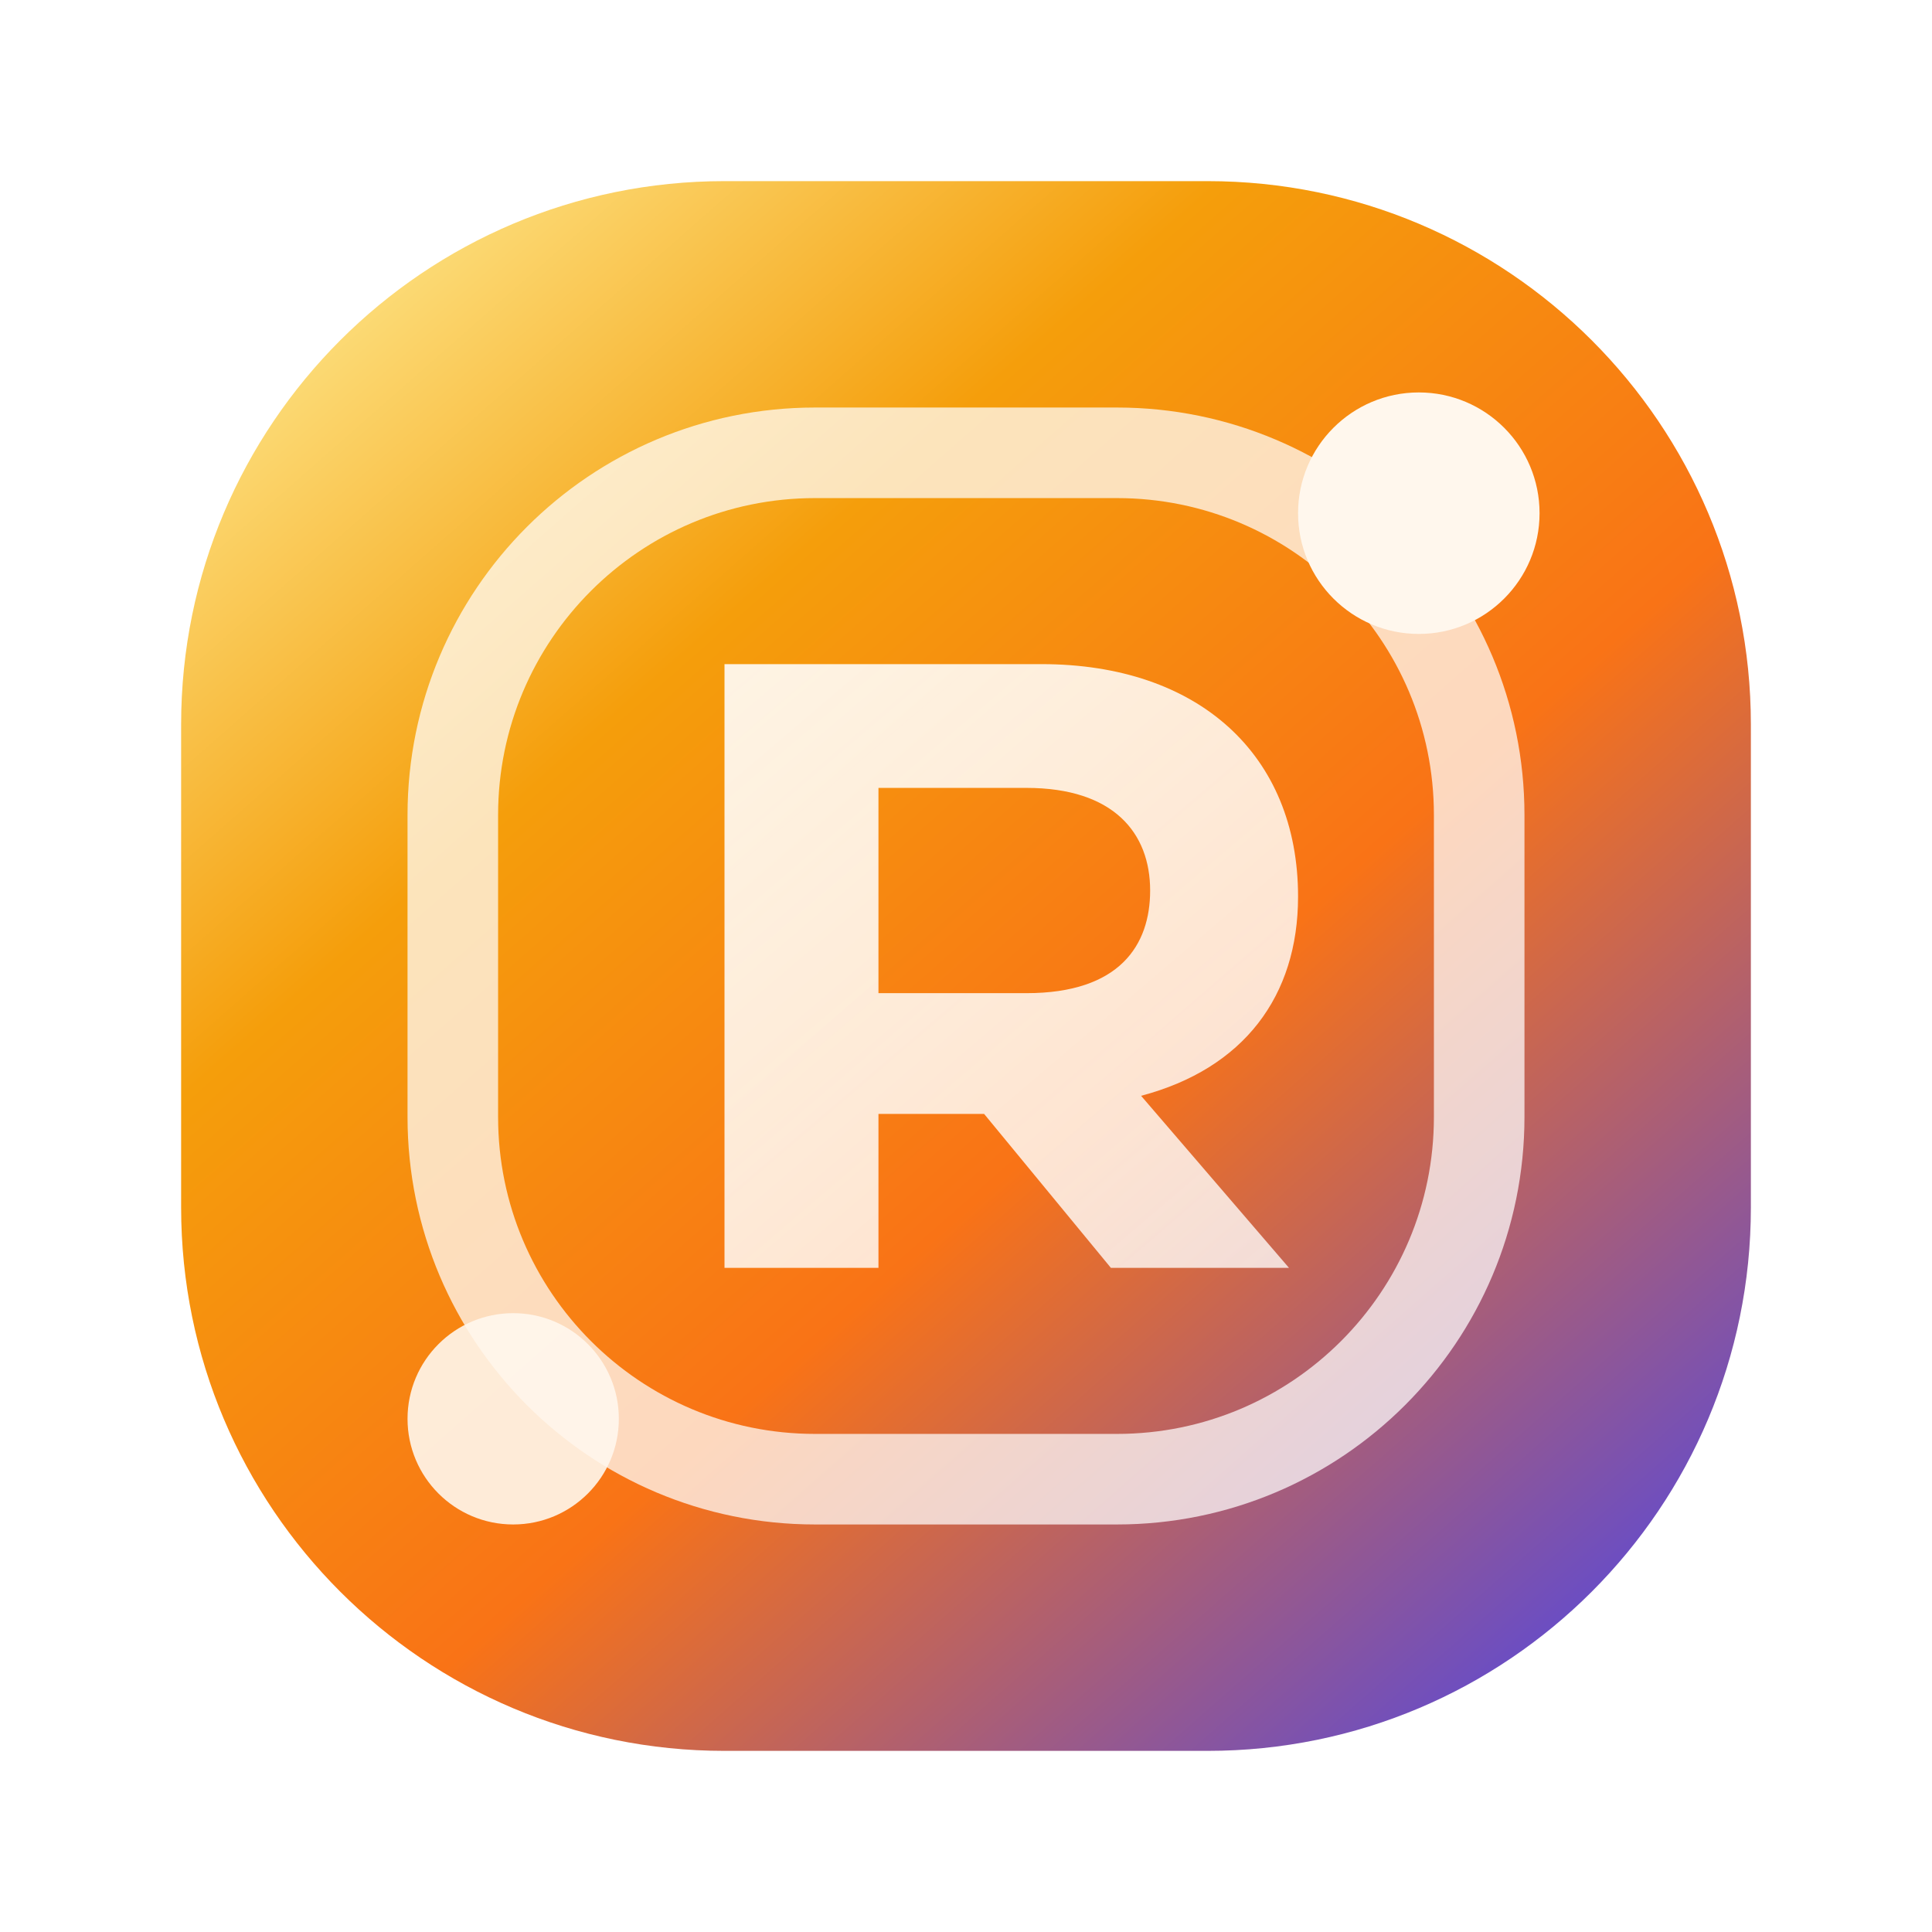
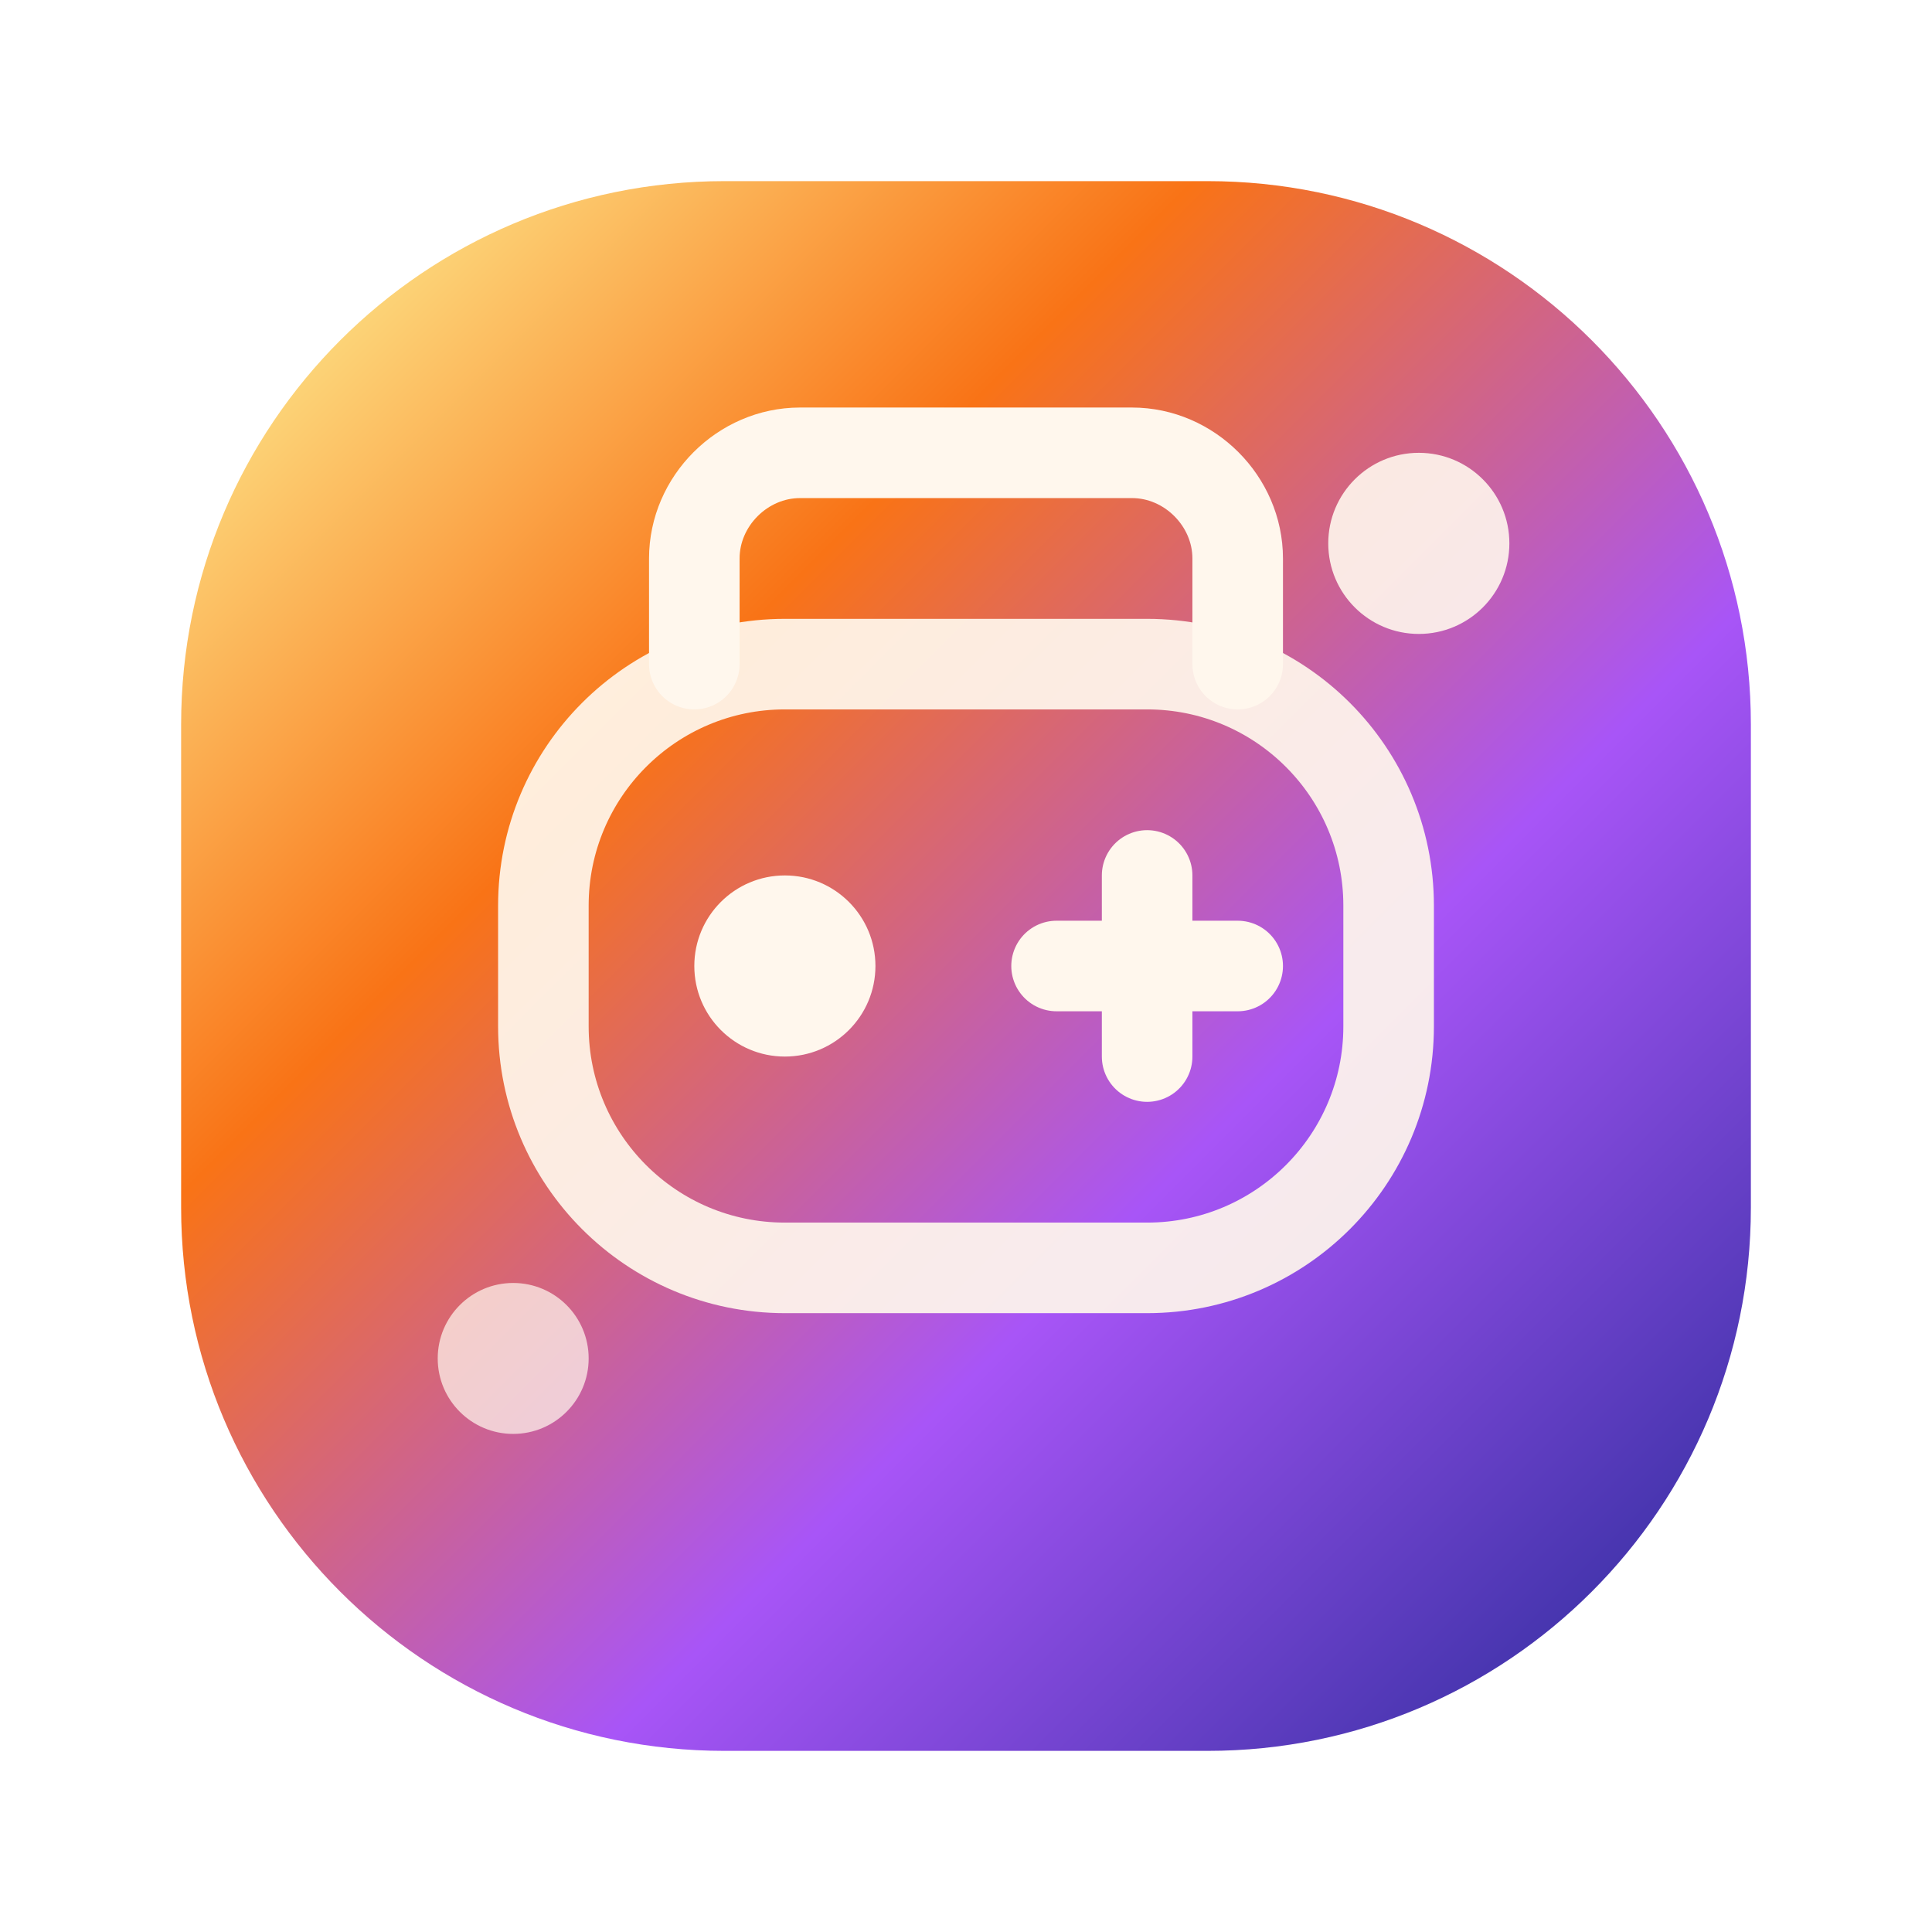
<svg xmlns="http://www.w3.org/2000/svg" width="64" height="64" viewBox="0 0 64 64" fill="none">
  <defs>
-     <linearGradient id="bg" x1="10" y1="8" x2="54" y2="58" gradientUnits="userSpaceOnUse">
+     <linearGradient id="bg" x1="9" y1="9" x2="55" y2="55" gradientUnits="userSpaceOnUse">
      <stop offset="0" stop-color="#FDE68A" />
-       <stop offset="0.28" stop-color="#F59E0B" />
-       <stop offset="0.58" stop-color="#F97316" />
-       <stop offset="1" stop-color="#4F46E5" />
-     </linearGradient>
-     <linearGradient id="trail" x1="20" y1="18" x2="43" y2="45" gradientUnits="userSpaceOnUse">
-       <stop offset="0" stop-color="#FFF7ED" stop-opacity="0.98" />
-       <stop offset="1" stop-color="#FFFFFF" stop-opacity="0.76" />
+       <stop offset="0.3" stop-color="#F97316" />
+       <stop offset="0.65" stop-color="#A855F7" />
+       <stop offset="1" stop-color="#3730A3" />
    </linearGradient>
  </defs>
  <rect x="6" y="6" width="52" height="52" rx="18" fill="url(#bg)" />
-   <rect x="15" y="15" width="34" height="34" rx="12" stroke="rgba(255,255,255,0.72)" stroke-width="3" />
-   <path d="M24 22H34.5C39.7 22 43 25 43 29.7C43 33 41.2 35.4 37.8 36.3L42.7 42H36.8L32.6 36.9H29.1V42H24V22ZM29.1 26.1V32.9H34C37.1 32.9 38.1 31.3 38.1 29.5C38.1 27.6 36.9 26.1 34 26.1H29.1Z" fill="url(#trail)" />
-   <circle cx="47" cy="17" r="4" fill="#FFF7ED" />
-   <circle cx="17" cy="47" r="3.5" fill="#FFF7ED" fill-opacity="0.9" />
+   <rect x="18" y="22" width="28" height="20" rx="8" stroke="#FFF7ED" stroke-width="3" stroke-opacity="0.92" />
+   <path d="M23 22V18.5C23 16.6 24.6 15 26.5 15H37.5C39.4 15 41 16.6 41 18.5V22" stroke="#FFF7ED" stroke-width="3" stroke-linecap="round" />
+   <circle cx="26" cy="32" r="3" fill="#FFF7ED" />
+   <path d="M38 29V35" stroke="#FFF7ED" stroke-width="3" stroke-linecap="round" />
+   <path d="M35 32H41" stroke="#FFF7ED" stroke-width="3" stroke-linecap="round" />
+   <circle cx="47" cy="18" r="3" fill="#FFF7ED" fill-opacity="0.9" />
+   <circle cx="17" cy="45" r="2.5" fill="#FFF7ED" fill-opacity="0.72" />
</svg>
